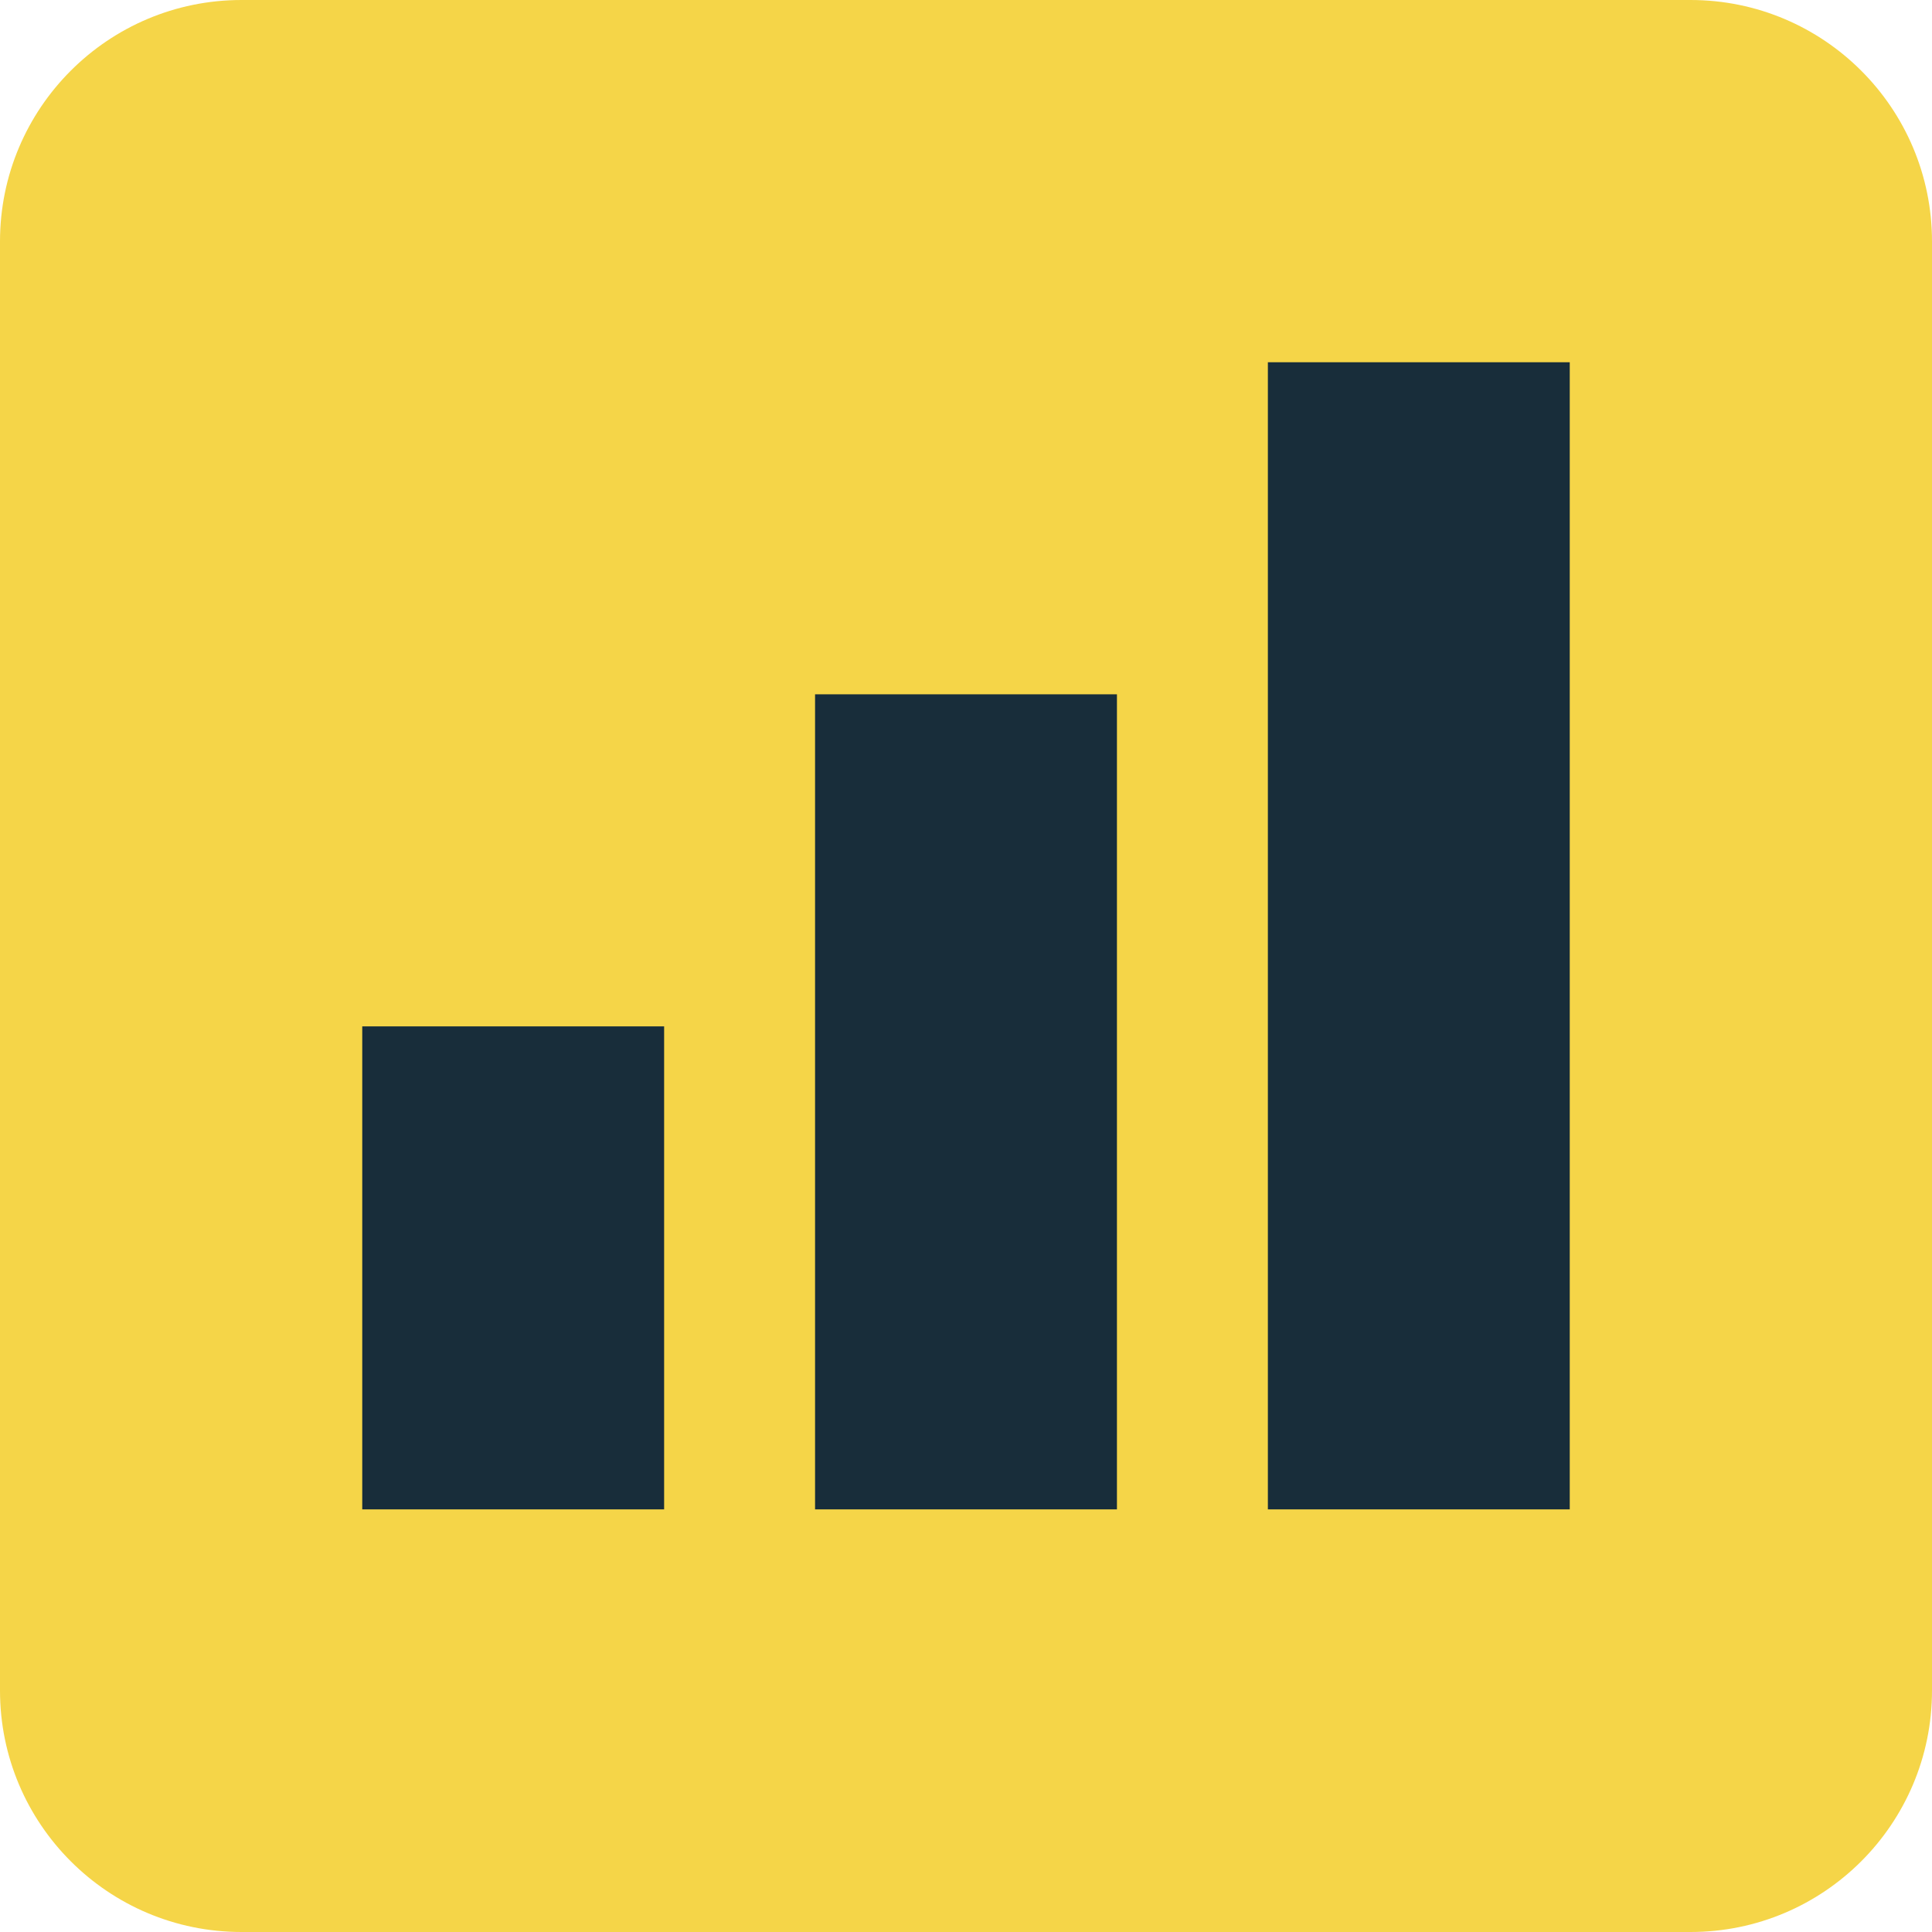
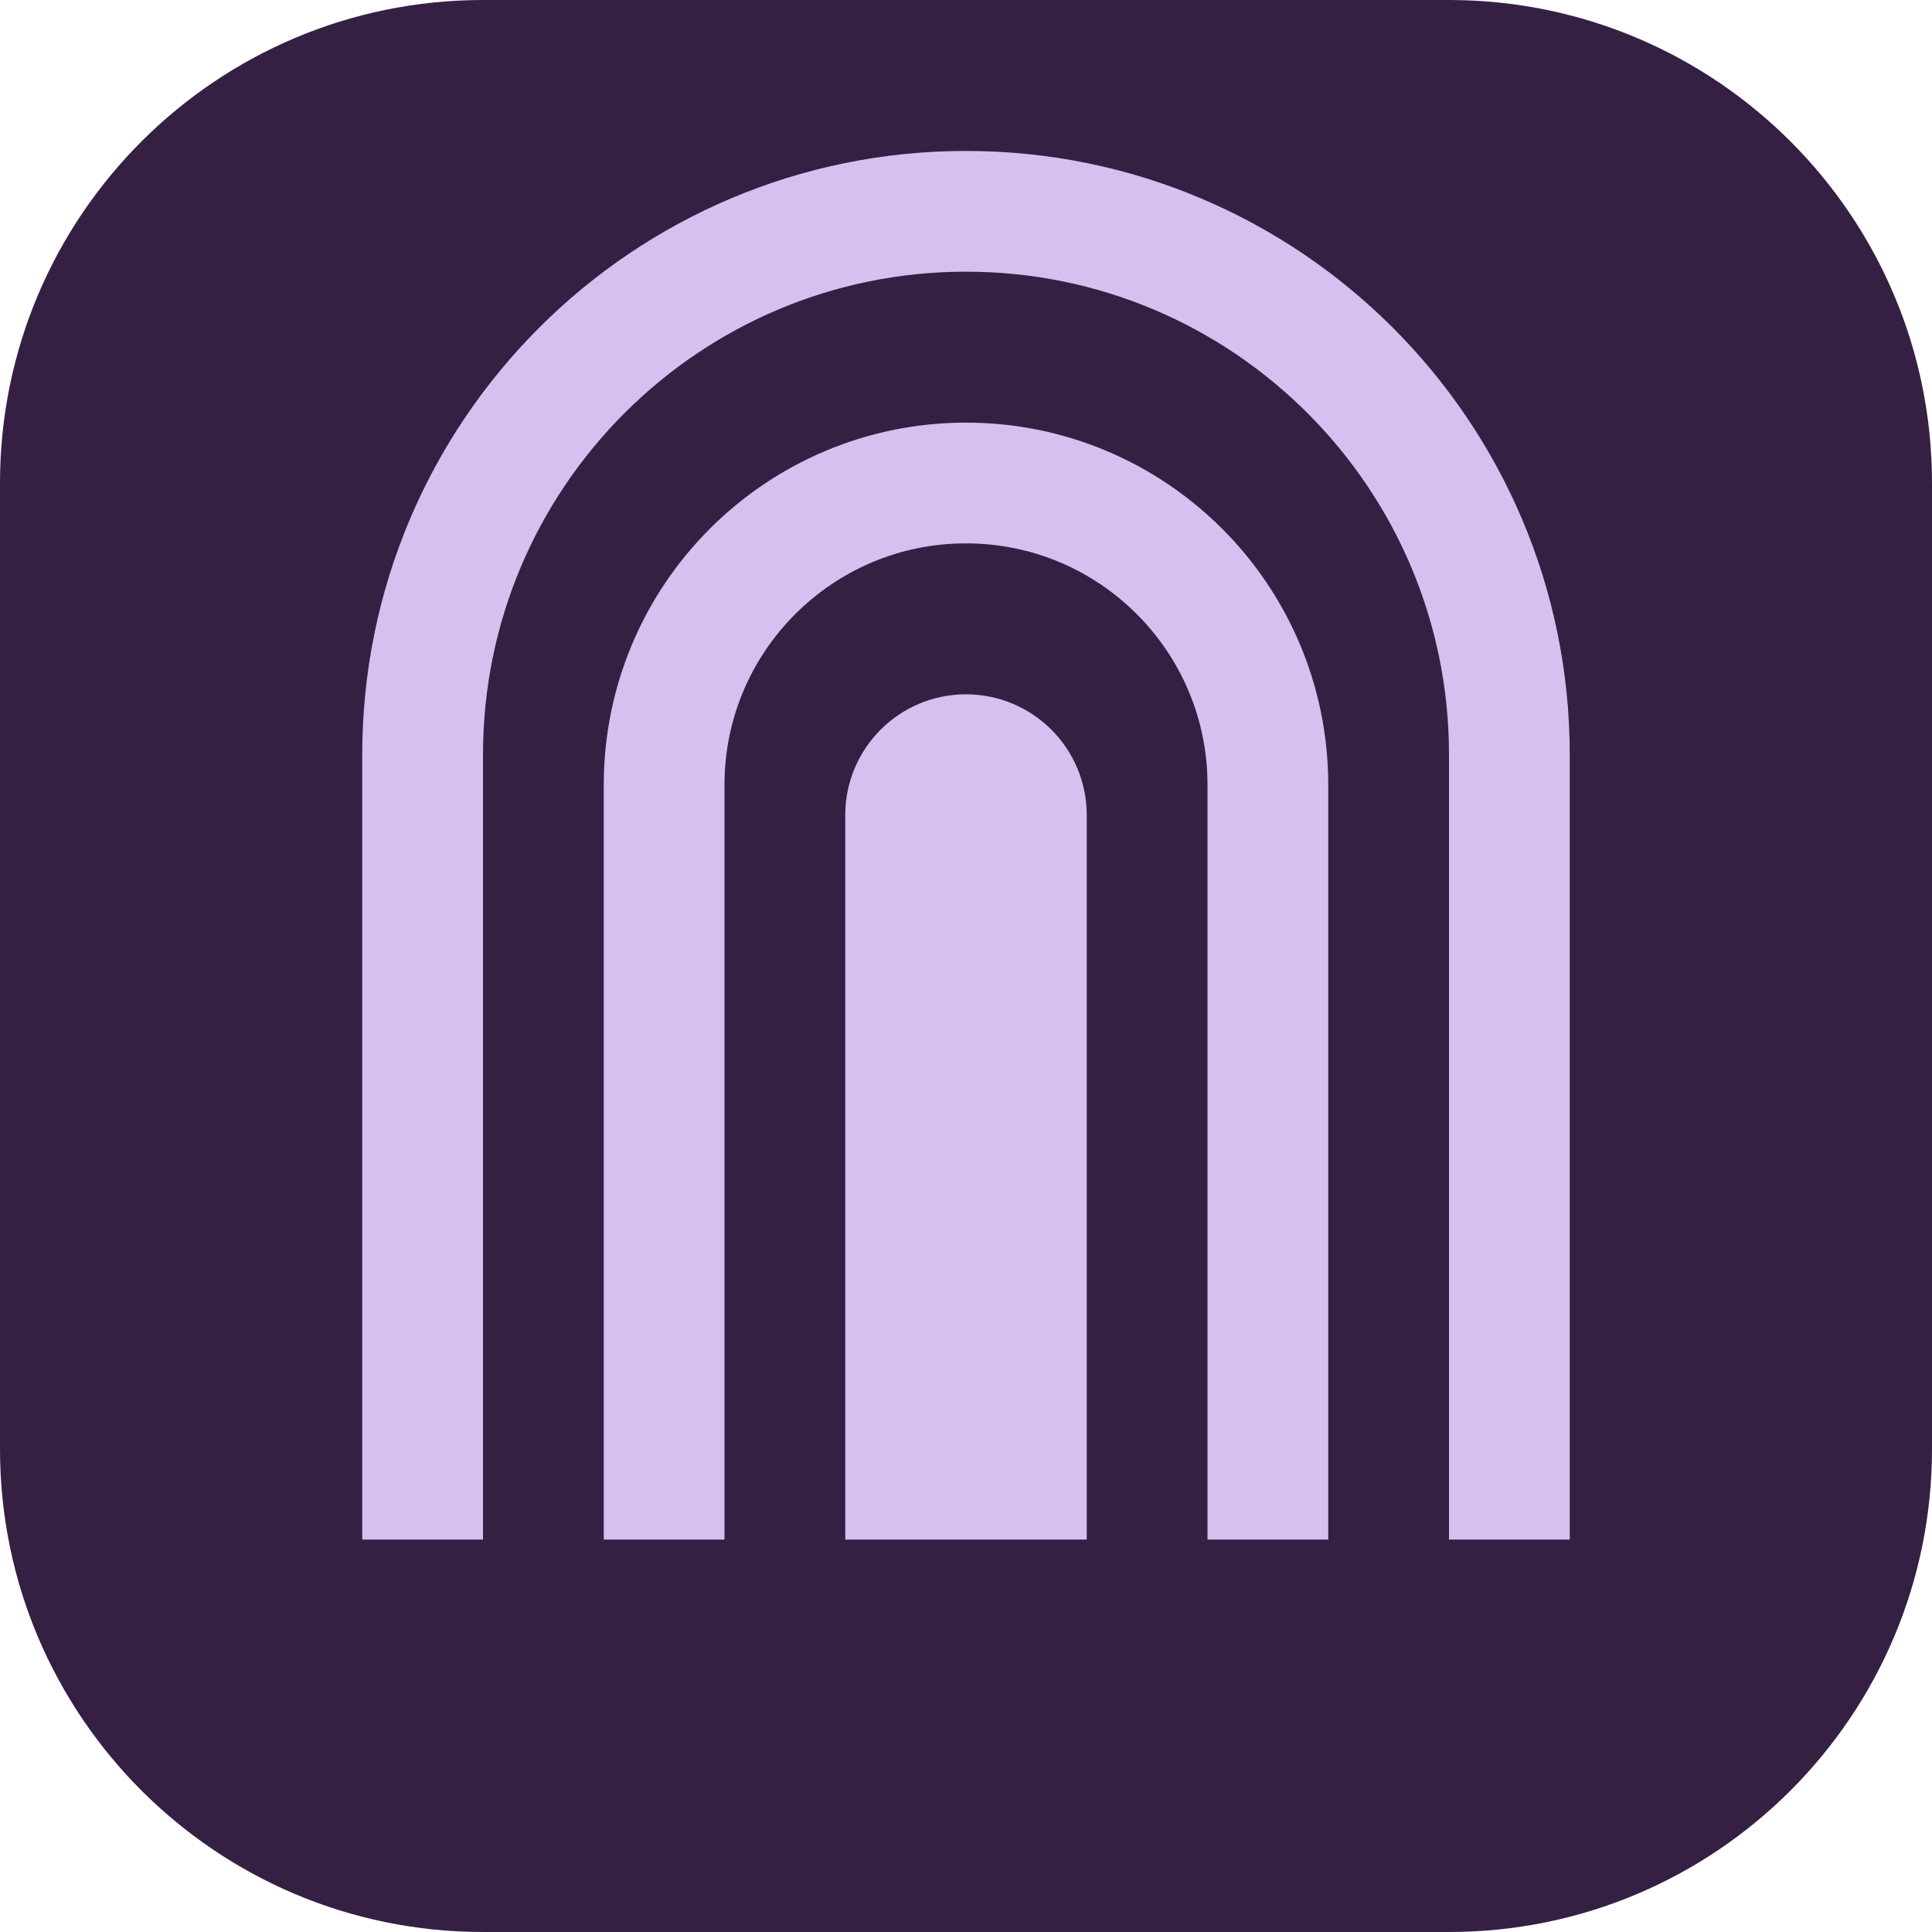
<svg xmlns="http://www.w3.org/2000/svg" viewBox="0 0 64 64">
-   <rect width="64" height="64" rx="8" fill="#f5d548" />
-   <path d="M12 50V34h10v16zm15 0V23h10v27zm15 0V12h10v38z" fill="#182d3a" />
+   <rect width="64" height="64" rx="16" fill="#352044" />
+   <path d="M14 51V25a18 18 0 0 1 36 0v26M22 51V26a10 10 0 0 1 20 0v25M30 51V27a2 2 0 0 1 4 0v24" fill="none" stroke="#d6c0f0" stroke-width="4" />
</svg>
